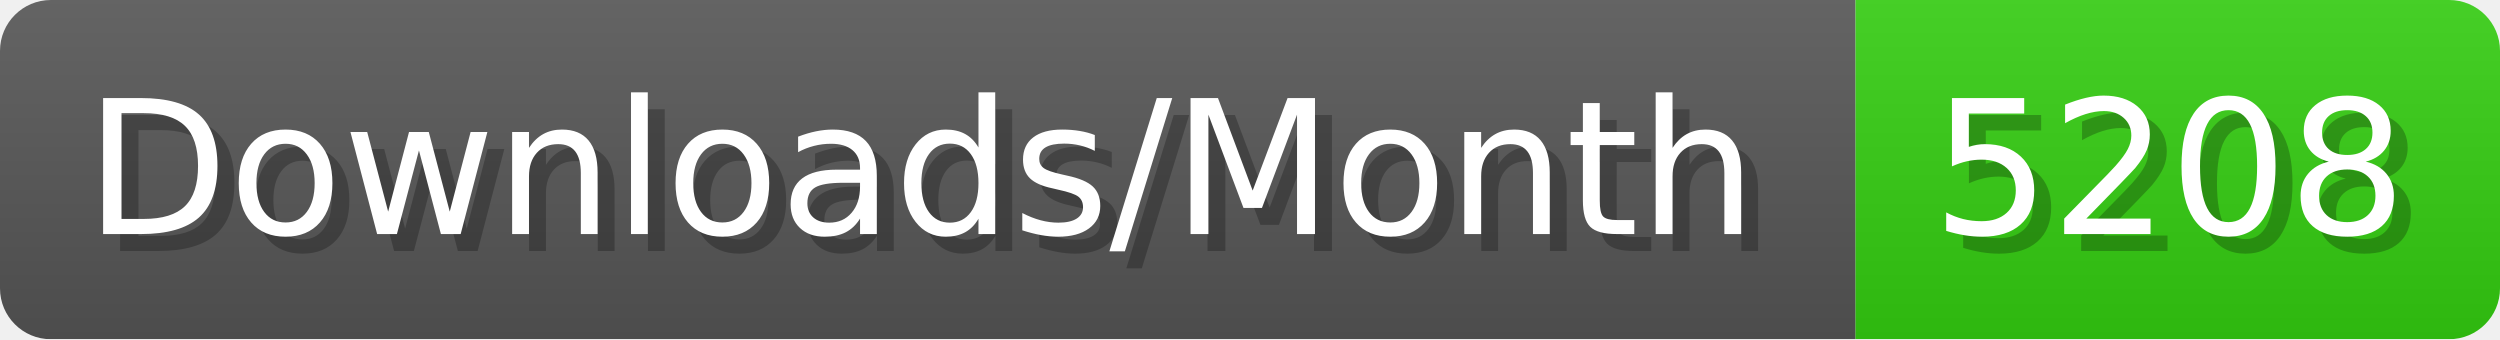
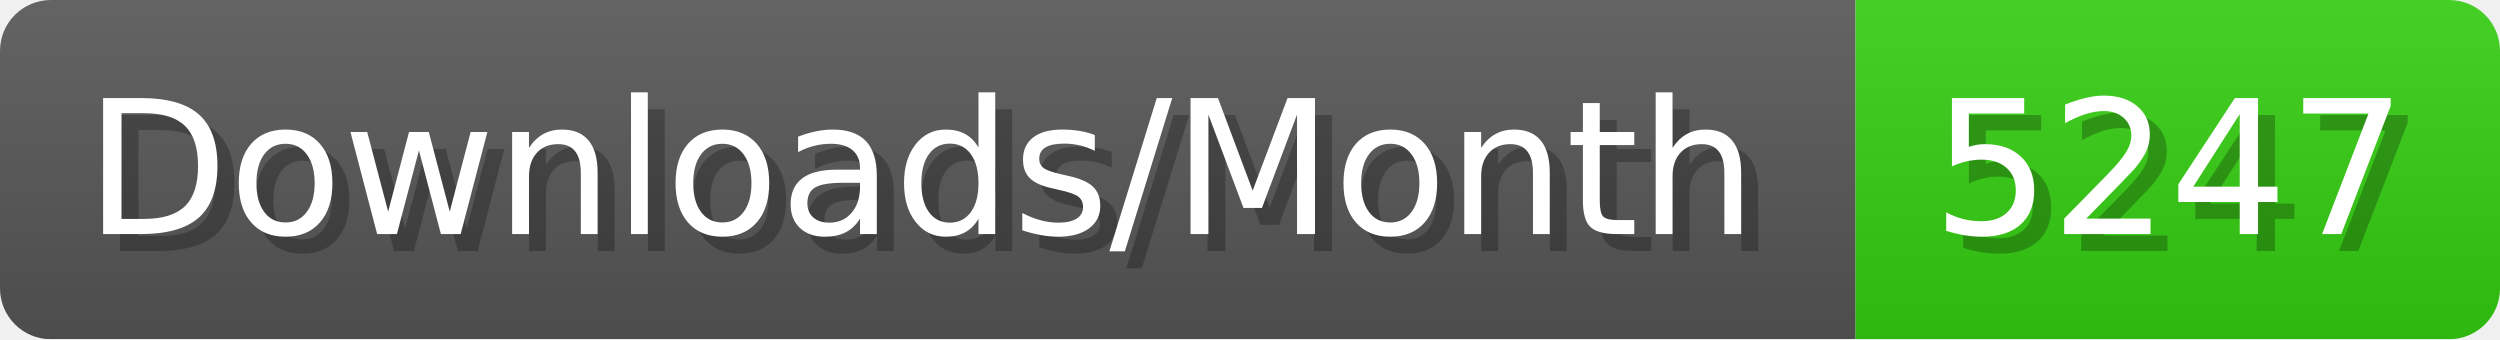
- <svg xmlns="http://www.w3.org/2000/svg" width="147.4" height="20" viewBox="0 0 1474 200" role="img" aria-label="Downloads/Month: 5208">
+ <svg xmlns="http://www.w3.org/2000/svg" width="147.4" height="20" viewBox="0 0 1474 200" role="img" aria-label="Downloads/Month: 5247">
  <linearGradient id="YlXUI" x2="0" y2="100%">
    <stop offset="0" stop-opacity=".1" stop-color="#EEE" />
    <stop offset="1" stop-opacity=".1" />
  </linearGradient>
  <mask id="JHhop">
    <rect width="1474" height="200" rx="30" fill="#FFF" />
  </mask>
  <g mask="url(#JHhop)">
    <rect width="1094" height="200" fill="#555" />
    <rect width="380" height="200" fill="#3C1" x="1094" />
    <rect width="1474" height="200" fill="url(#YlXUI)" />
  </g>
  <g aria-hidden="true" fill="#fff" text-anchor="start" font-family="Verdana,DejaVu Sans,sans-serif" font-size="110">
    <text x="60" y="148" textLength="994" fill="#000" opacity="0.25">Downloads/Month</text>
    <text x="50" y="138" textLength="994">Downloads/Month</text>
-     <text x="1149" y="148" textLength="280" fill="#000" opacity="0.25">5208</text>
-     <text x="1139" y="138" textLength="280">5208</text>
+     <text x="1149" y="148" textLength="280" fill="#000" opacity="0.25">5247</text>
+     <text x="1139" y="138" textLength="280">5247</text>
  </g>
</svg>
